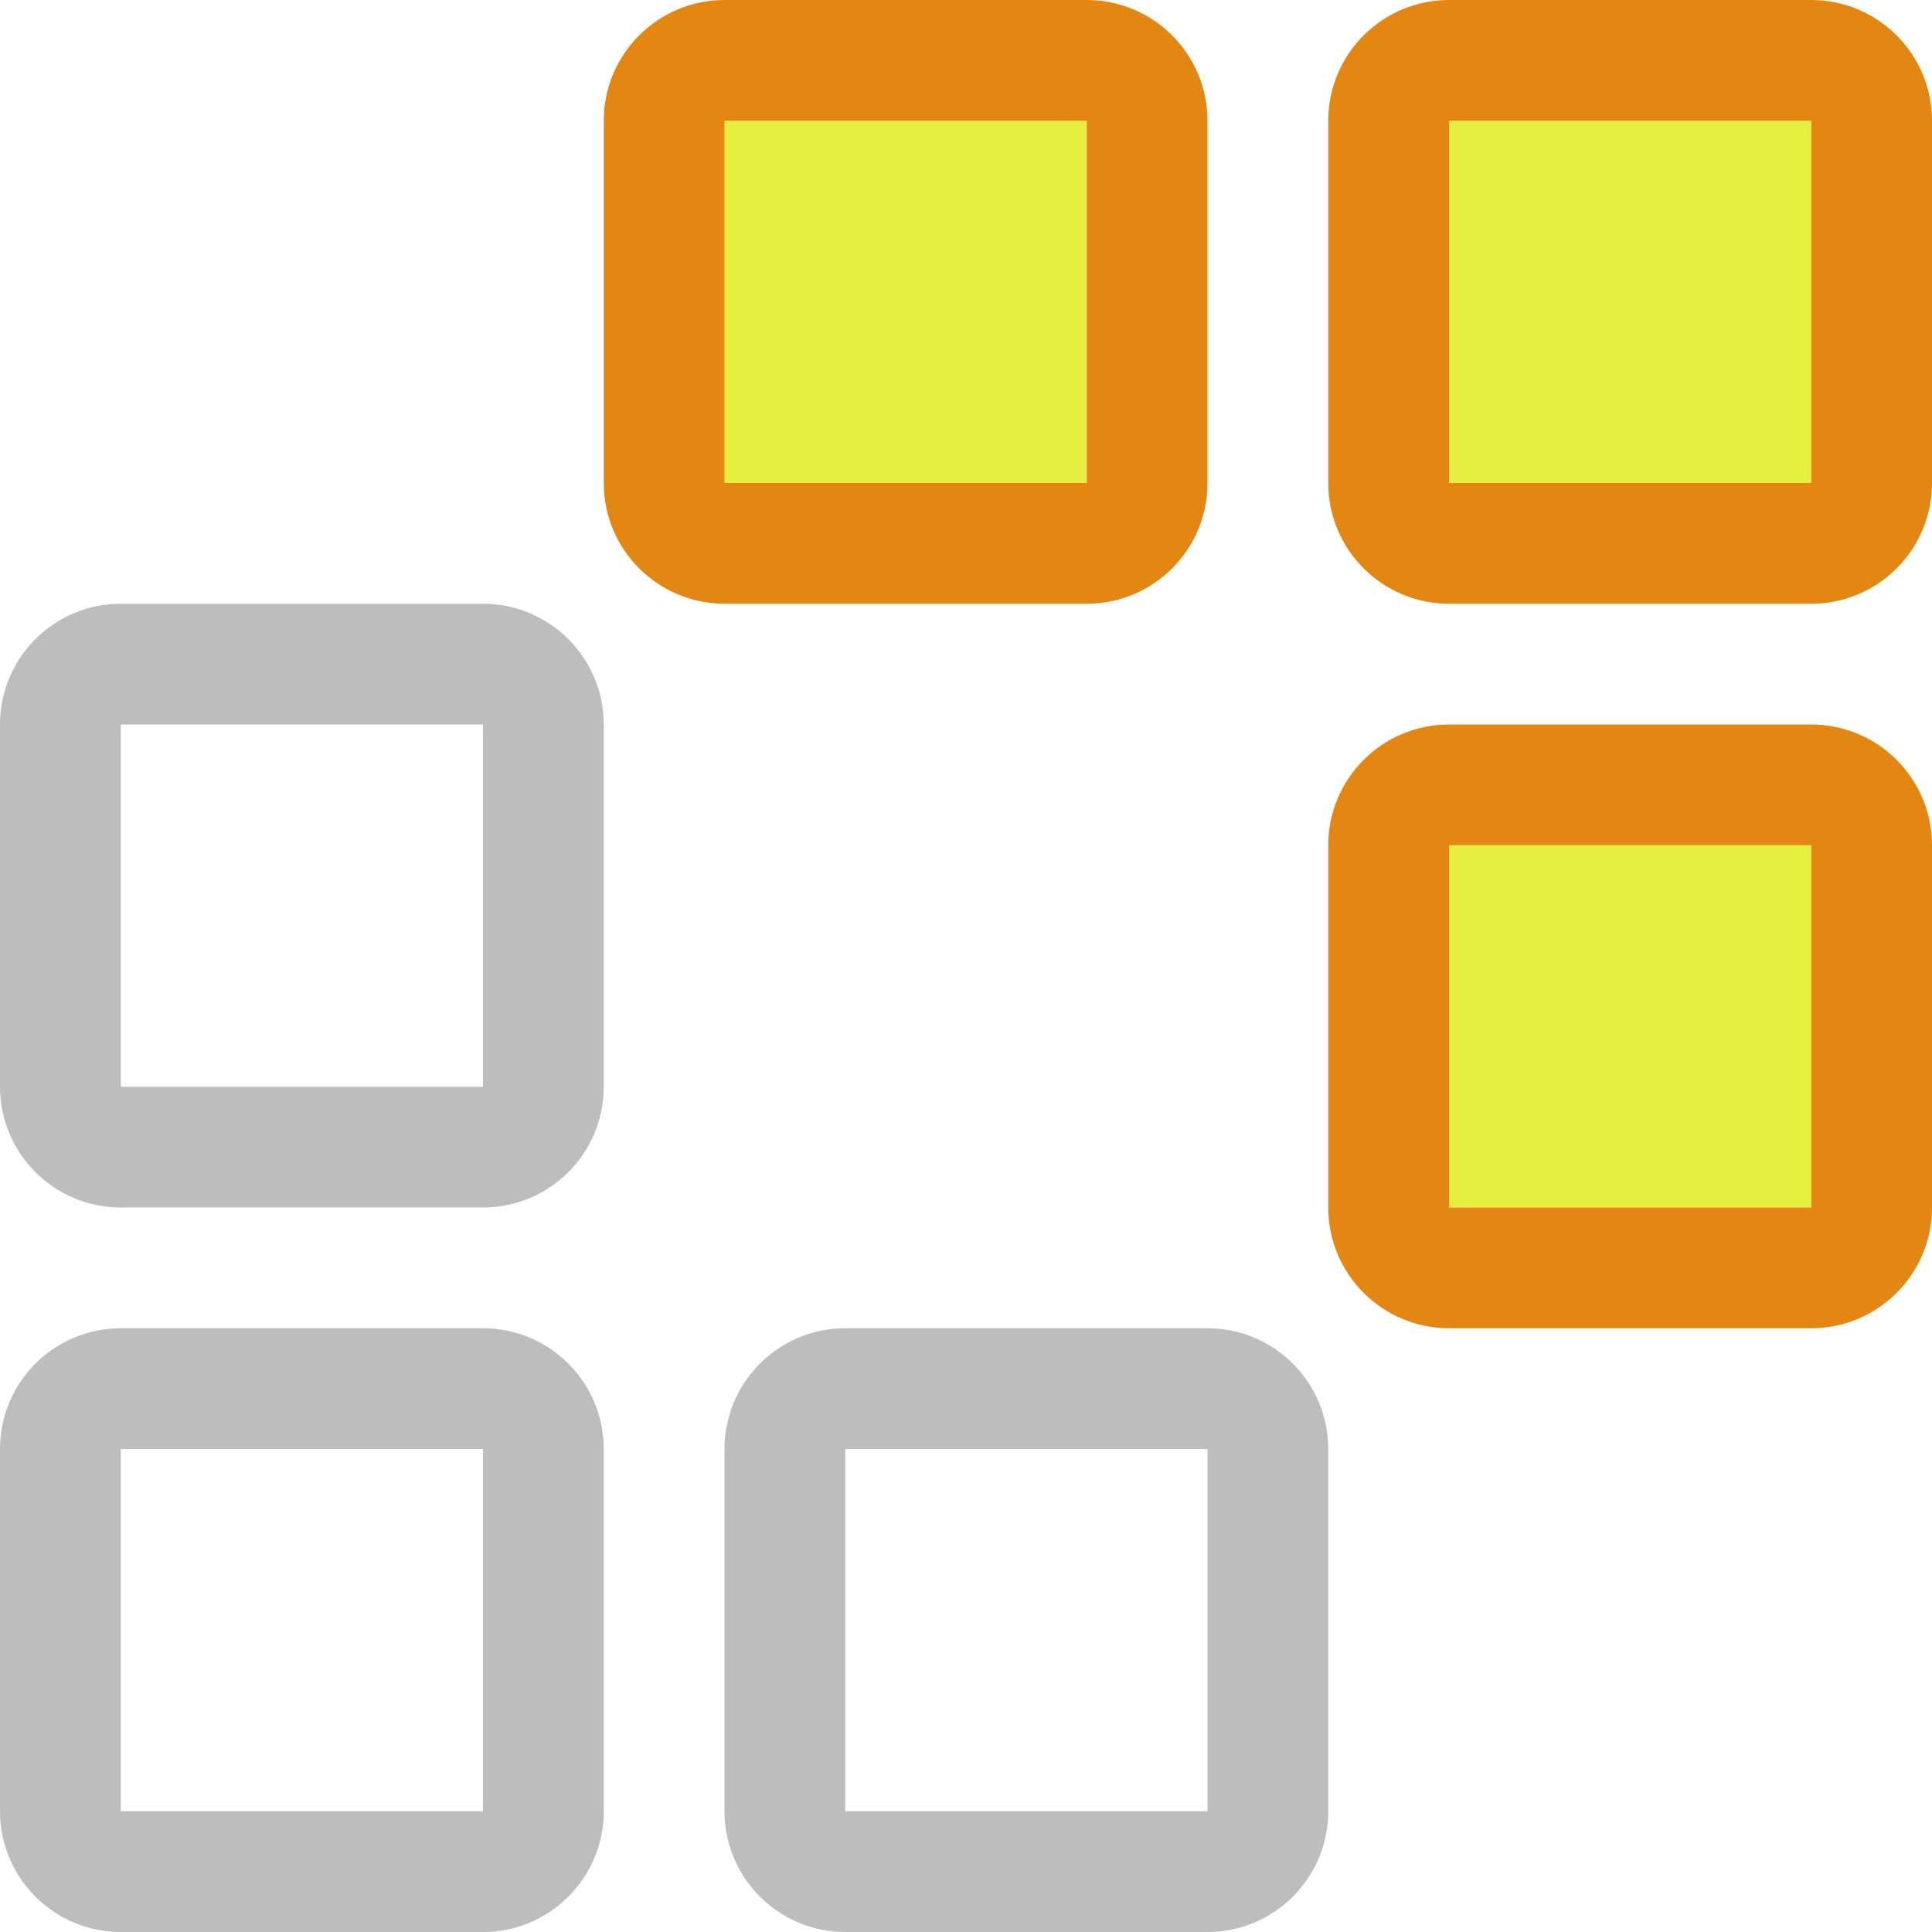
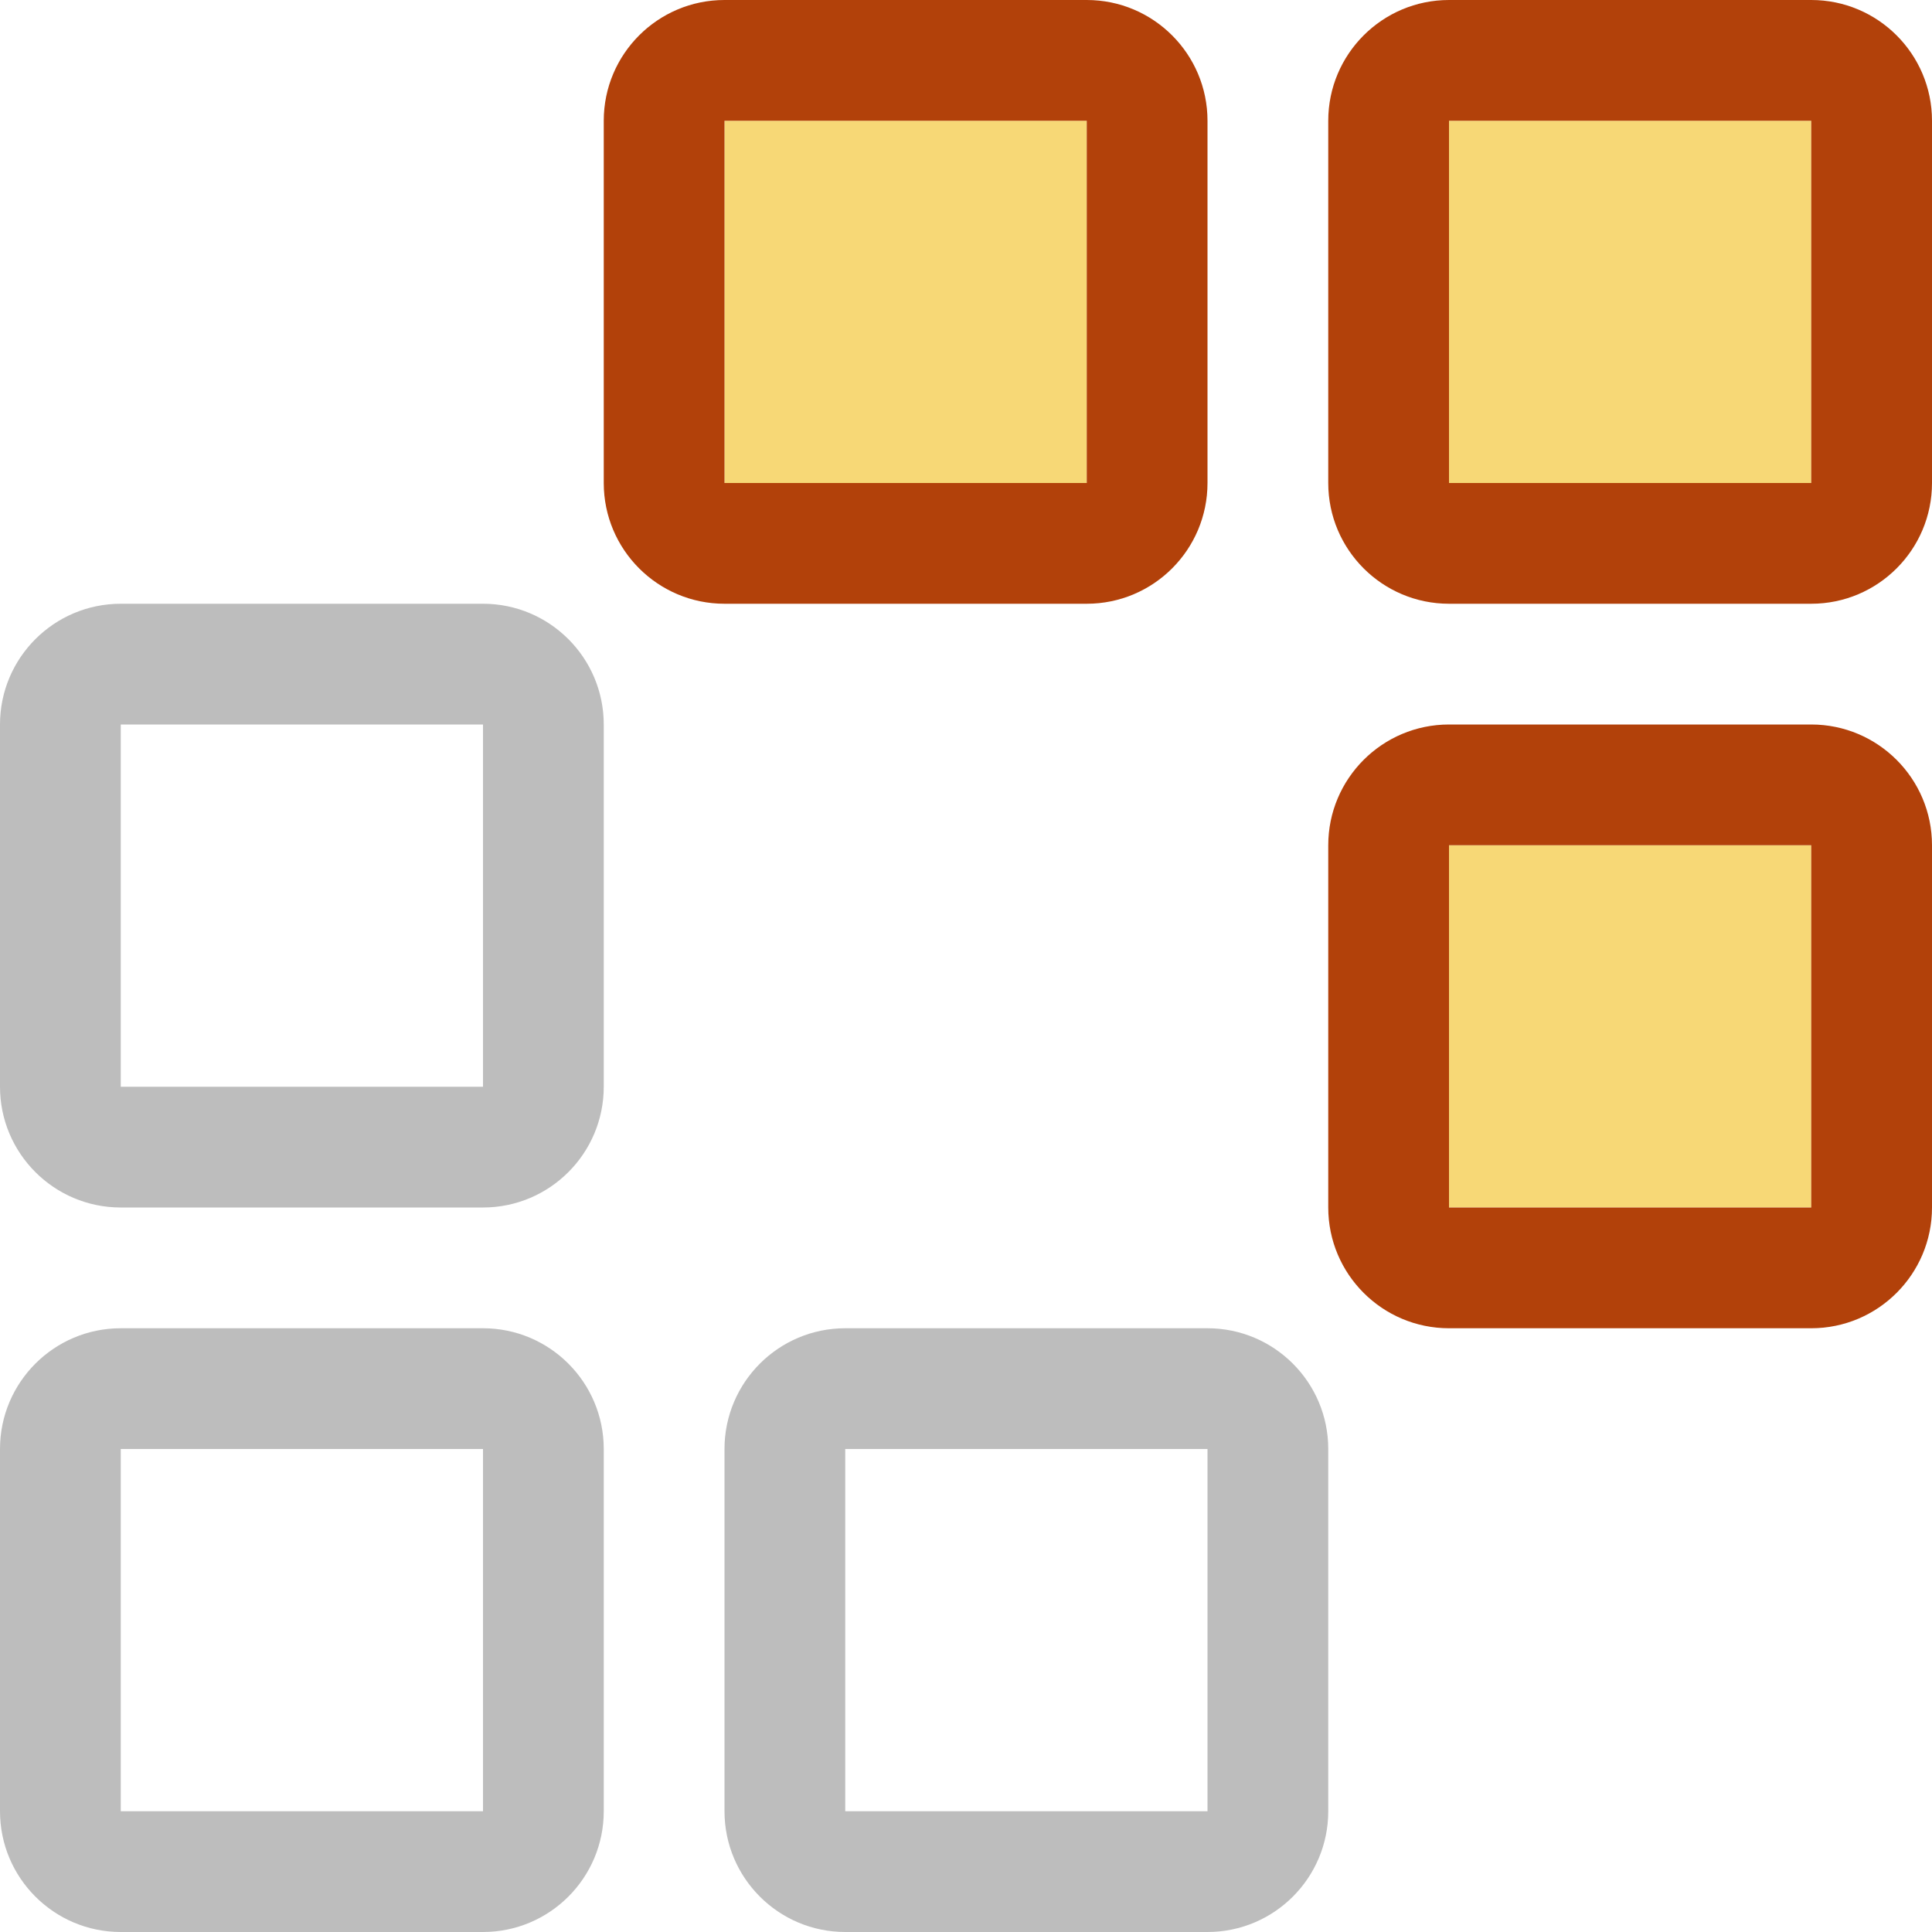
<svg xmlns="http://www.w3.org/2000/svg" width="100%" height="100%" viewBox="0 0 16 16" version="1.1" xml:space="preserve" style="fill-rule:evenodd;clip-rule:evenodd;stroke-linejoin:round;stroke-miterlimit:2;">
  <g transform="matrix(1,0,0,1,0,-90)">
    <g id="invertsel" transform="matrix(0.666667,0,0,0.666667,0,90)">
      <rect x="0" y="0" width="24" height="24" style="fill:none;" />
      <clipPath id="_clip1">
        <rect x="0" y="0" width="24" height="24" />
      </clipPath>
      <g clip-path="url(#_clip1)">
        <g transform="matrix(1.5,0,0,1.5,0,-135)">
          <path d="M5,102C5,101.448 4.552,101 4,101L1,101C0.448,101 -0,101.448 0,102L0,105C0,105.552 0.448,106 1,106L4,106C4.552,106 5,105.552 5,105L5,102ZM4,102L1,102L1,105L4,105L4,102Z" style="fill:rgb(189,189,189);" />
        </g>
        <g transform="matrix(1.5,0,0,1.5,0,-144)">
          <path d="M5,102C5,101.448 4.552,101 4,101L1,101C0.448,101 -0,101.448 0,102L0,105C0,105.552 0.448,106 1,106L4,106C4.552,106 5,105.552 5,105L5,102ZM4,102L1,102L1,105L4,105L4,102Z" style="fill:rgb(189,189,189);" />
        </g>
        <g transform="matrix(1.5,0,0,1.5,9,-135)">
          <path d="M5,102C5,101.448 4.552,101 4,101L1,101C0.448,101 -0,101.448 0,102L0,105C0,105.552 0.448,106 1,106L4,106C4.552,106 5,105.552 5,105L5,102ZM4,102L1,102L1,105L4,105L4,102Z" style="fill:rgb(189,189,189);" />
        </g>
        <g transform="matrix(1.5,0,0,1.5,16.5,-151.5)">
-           <rect x="1" y="102" width="3" height="3" style="fill:rgb(230,239,63);" />
-           <path d="M5,102C5,101.448 4.552,101 4,101L1,101C0.448,101 -0,101.448 0,102L0,105C0,105.552 0.448,106 1,106L4,106C4.552,106 5,105.552 5,105L5,102ZM4,102L1,102L1,105L4,105L4,102Z" style="fill:rgb(227,135,18);" />
+           <rect x="1" y="102" width="3" height="3" style="fill:rgb(247,216,118);" />
+           <path d="M5,102C5,101.448 4.552,101 4,101L1,101C0.448,101 -0,101.448 0,102L0,105C0,105.552 0.448,106 1,106L4,106C4.552,106 5,105.552 5,105L5,102ZM4,102L1,102L1,105L4,105L4,102Z" style="fill:rgb(178,65,10);" />
        </g>
        <g transform="matrix(1.5,0,0,1.5,7.5,-151.5)">
-           <rect x="1" y="102" width="3" height="3" style="fill:rgb(230,239,63);" />
-           <path d="M5,102C5,101.448 4.552,101 4,101L1,101C0.448,101 0,101.448 0,102L0,105C0,105.552 0.448,106 1,106L4,106C4.552,106 5,105.552 5,105L5,102ZM4,102L1,102L1,105L4,105L4,102Z" style="fill:rgb(227,135,18);" />
+           <rect x="1" y="102" width="3" height="3" style="fill:rgb(247,216,118);" />
+           <path d="M5,102C5,101.448 4.552,101 4,101L1,101C0.448,101 0,101.448 0,102L0,105C0,105.552 0.448,106 1,106L4,106C4.552,106 5,105.552 5,105L5,102ZM4,102L1,102L1,105L4,105L4,102Z" style="fill:rgb(178,65,10);" />
        </g>
        <g transform="matrix(1.5,0,0,1.5,16.5,-142.5)">
-           <rect x="1" y="102" width="3" height="3" style="fill:rgb(230,239,63);" />
-           <path d="M5,102C5,101.448 4.552,101 4,101L1,101C0.448,101 -0,101.448 0,102L0,105C0,105.552 0.448,106 1,106L4,106C4.552,106 5,105.552 5,105L5,102ZM4,102L1,102L1,105L4,105L4,102Z" style="fill:rgb(227,135,18);" />
+           <rect x="1" y="102" width="3" height="3" style="fill:rgb(247,216,118);" />
+           <path d="M5,102C5,101.448 4.552,101 4,101L1,101C0.448,101 -0,101.448 0,102L0,105C0,105.552 0.448,106 1,106L4,106C4.552,106 5,105.552 5,105L5,102ZM4,102L1,102L1,105L4,105L4,102Z" style="fill:rgb(178,65,10);" />
        </g>
      </g>
    </g>
  </g>
</svg>
